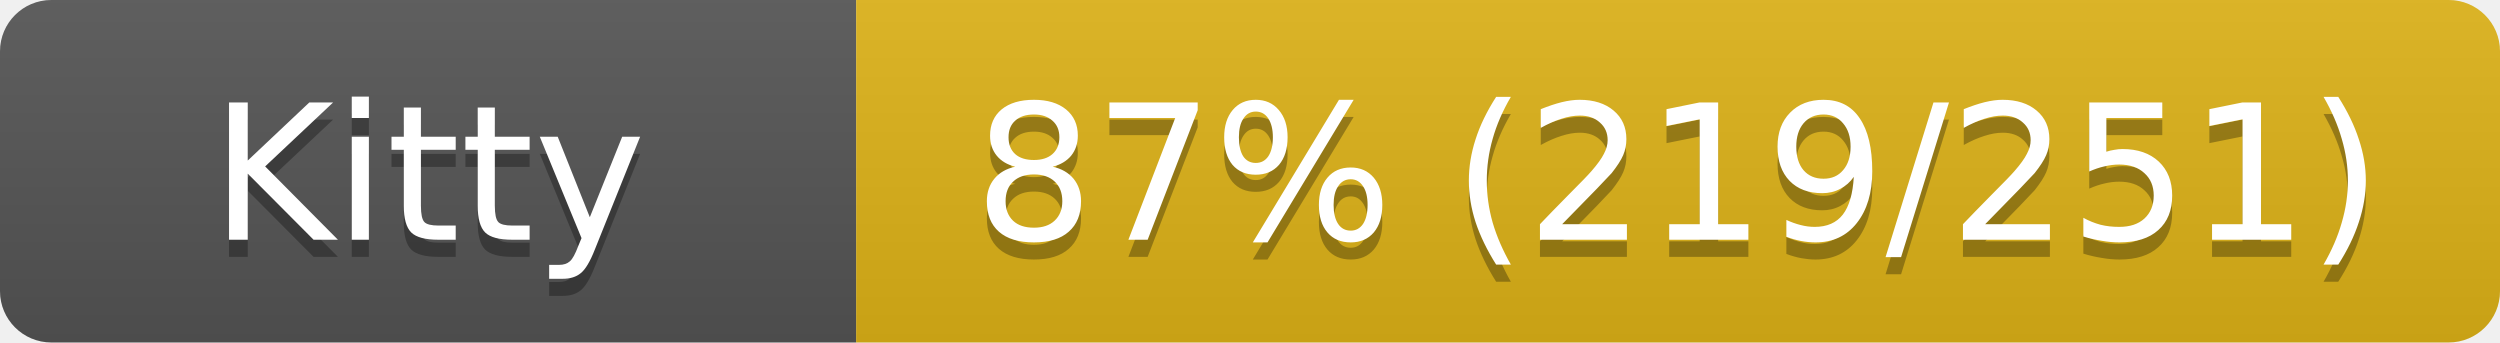
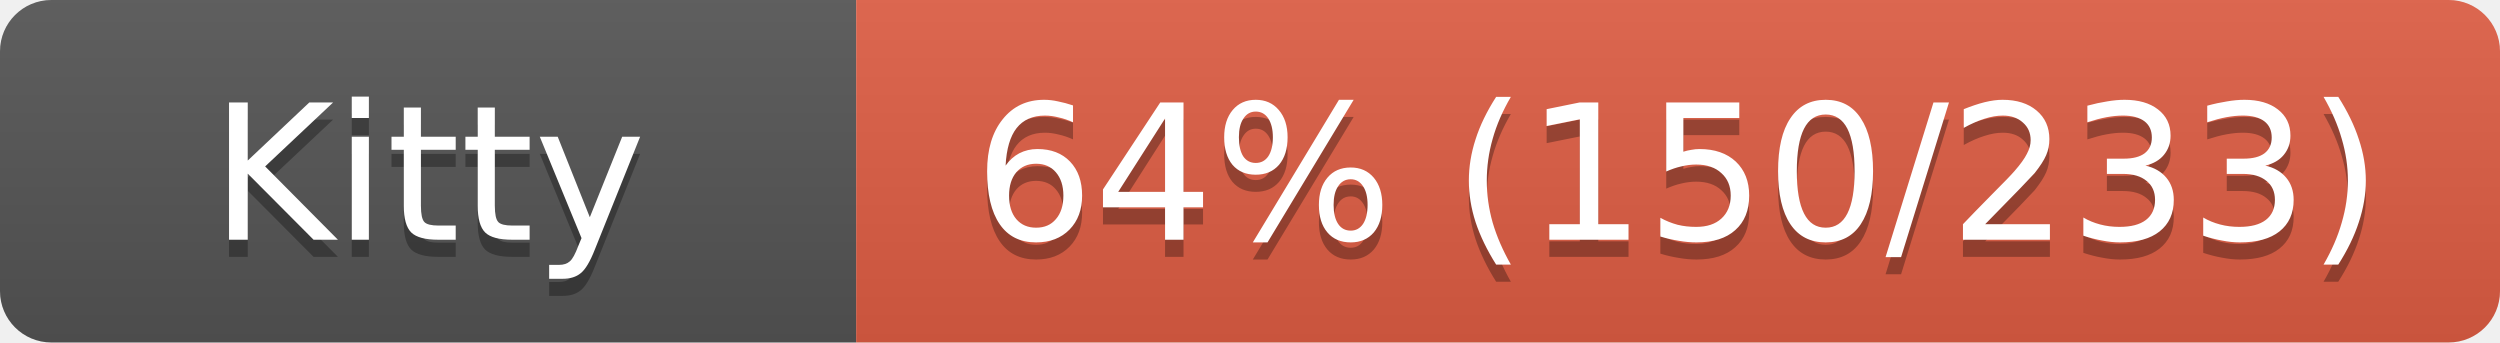
<svg xmlns="http://www.w3.org/2000/svg" width="146" height="20">
  <linearGradient id="s" x2="0" y2="100%">
    <stop offset="0" stop-color="#bbb" stop-opacity=".1" />
    <stop offset="1" stop-opacity=".1" />
  </linearGradient>
  <clipPath id="r">
    <rect width="146" height="20" rx="3" fill="#fff" />
  </clipPath>
  <g clip-path="url(#r)">
    <rect width="50" height="20" fill="#555" />
-     <rect x="50" width="96" height="20" fill="#dfb317" />
+     <rect x="50" width="96" height="20" fill="#e05d44" />
    <rect width="146" height="20" fill="url(#s)" />
  </g>
  <g fill="#fff" text-anchor="middle" font-family="Verdana,Geneva,DejaVu Sans,sans-serif" font-size="11">
    <text x="25" y="15" fill="#010101" fill-opacity=".3">Kitty</text>
    <text x="25" y="14">Kitty</text>
-     <text x="98" y="15" fill="#010101" fill-opacity=".3">87% (219/251)</text>
-     <text x="98" y="14">87% (219/251)</text>
+     <text x="98" y="15" fill="#010101" fill-opacity=".3">64% (150/233)</text>
+     <text x="98" y="14">64% (150/233)</text>
  </g>
</svg>
